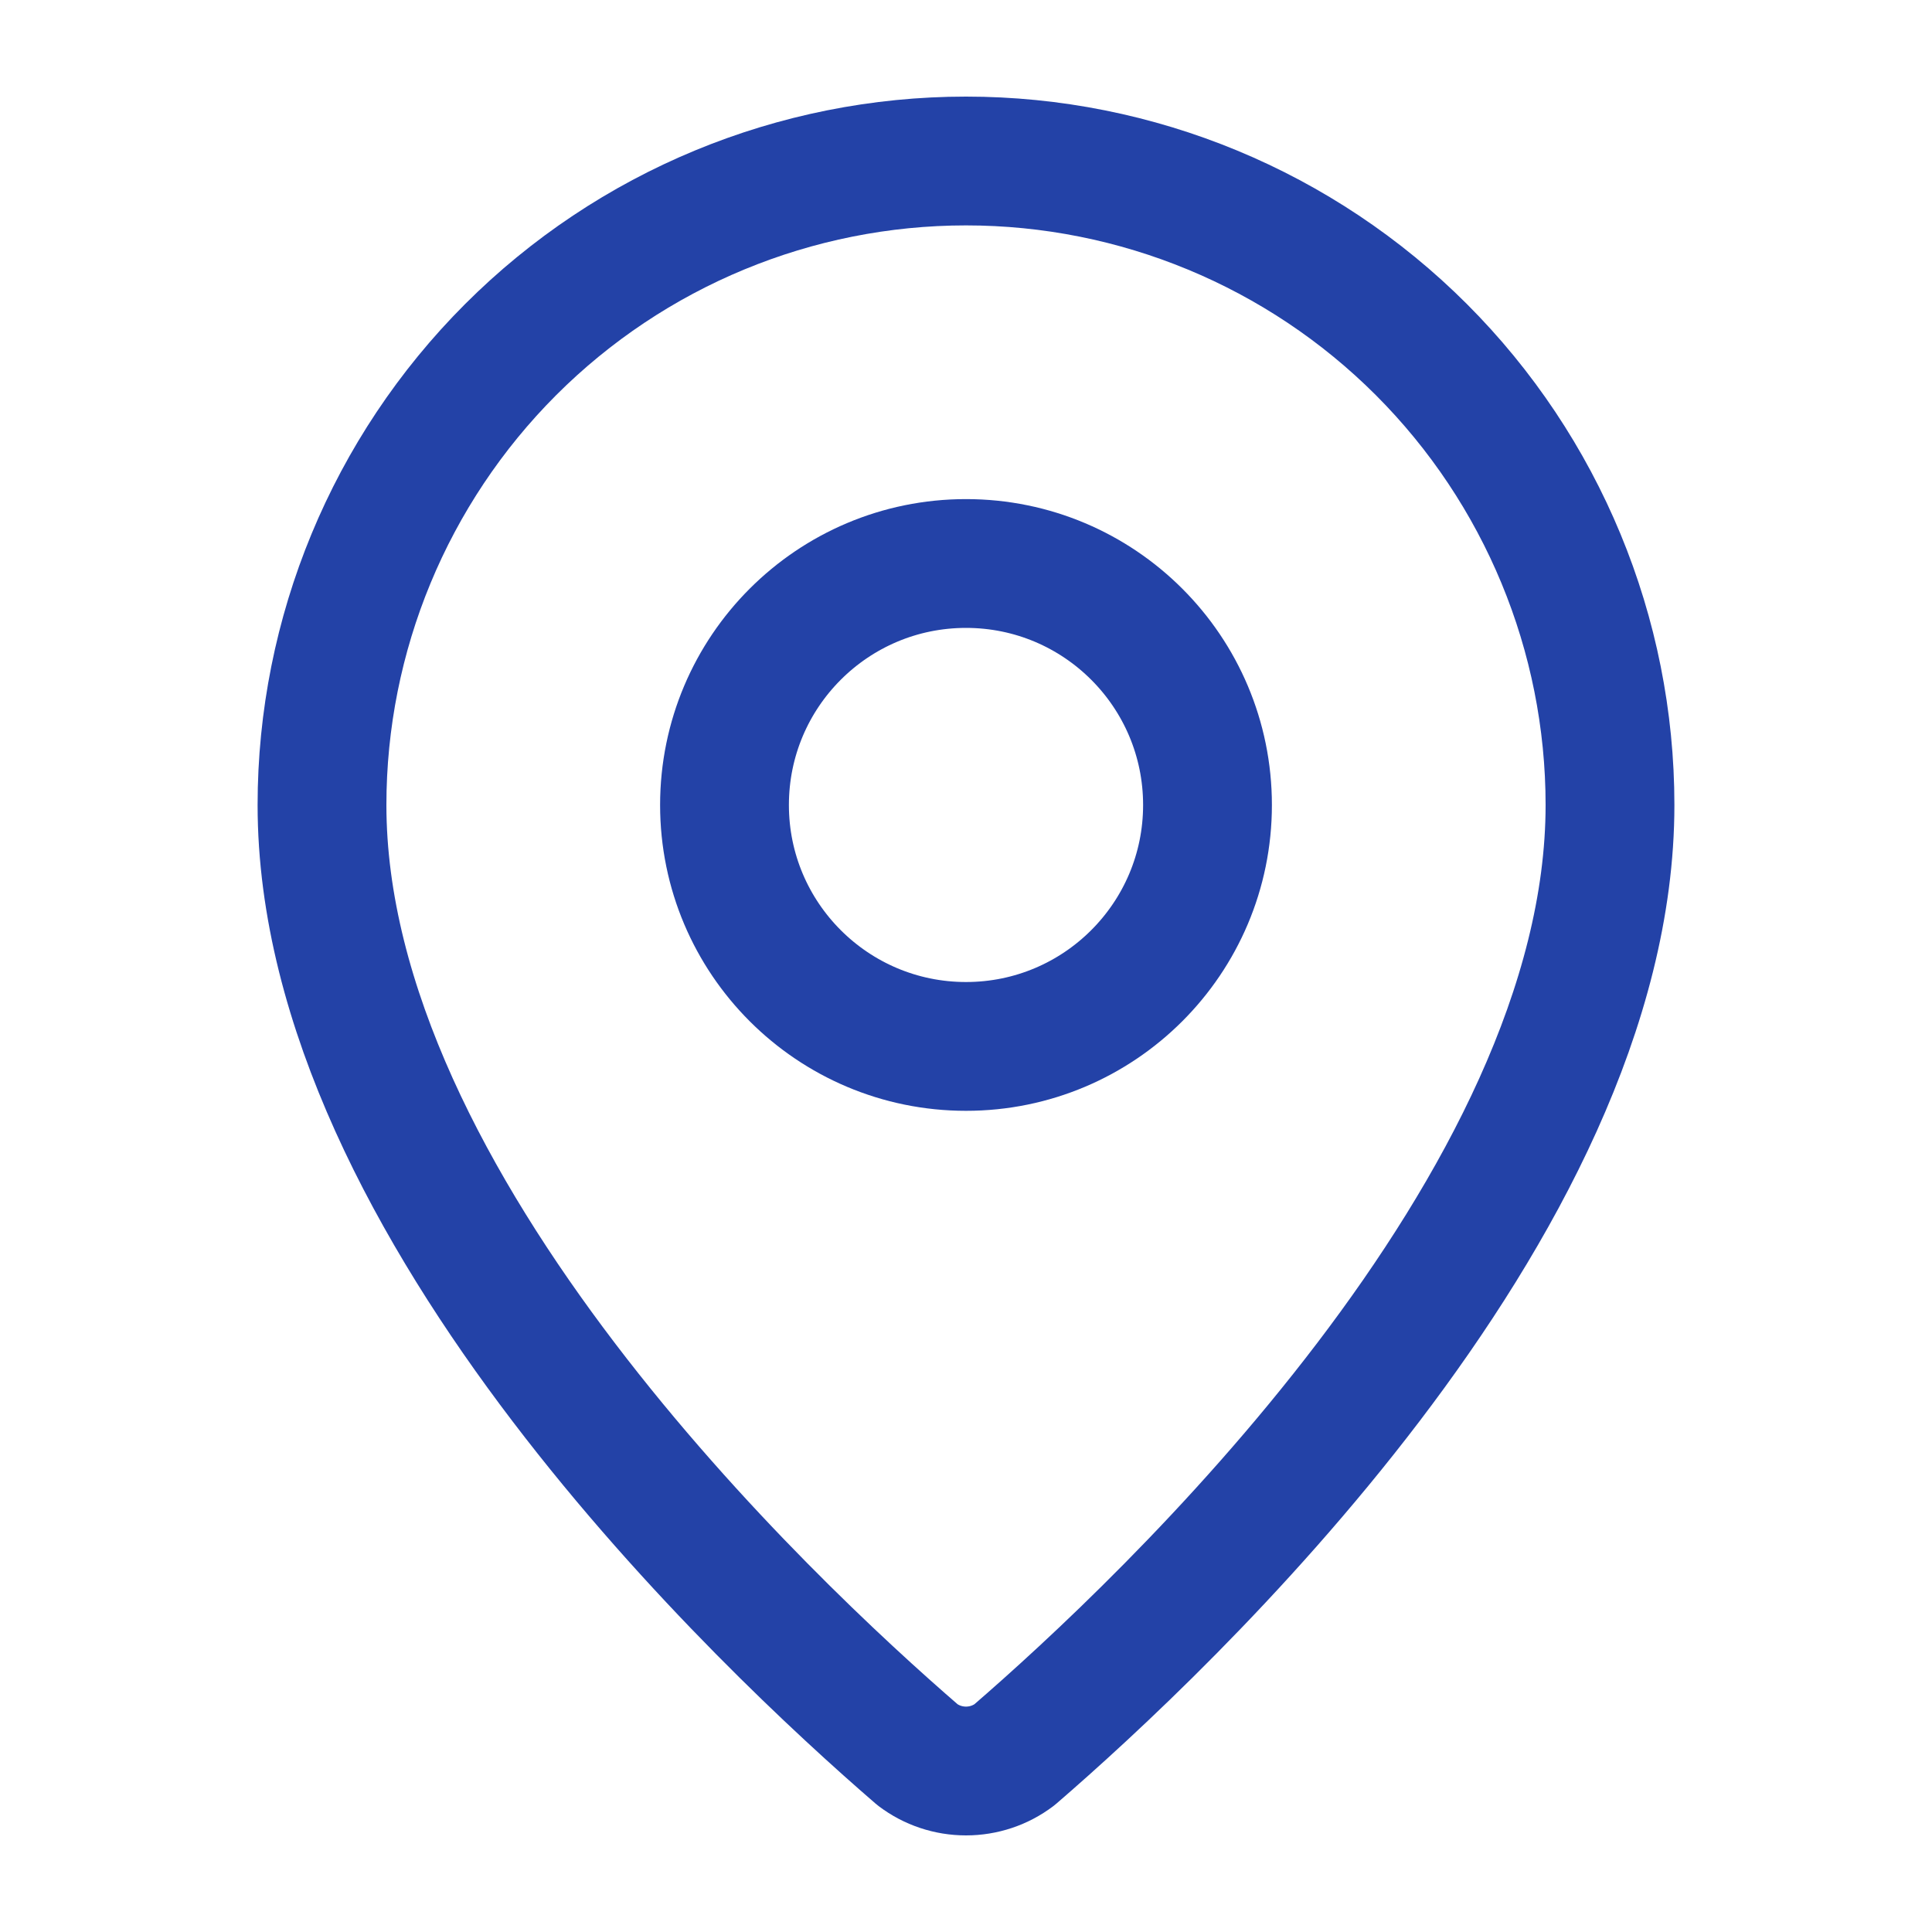
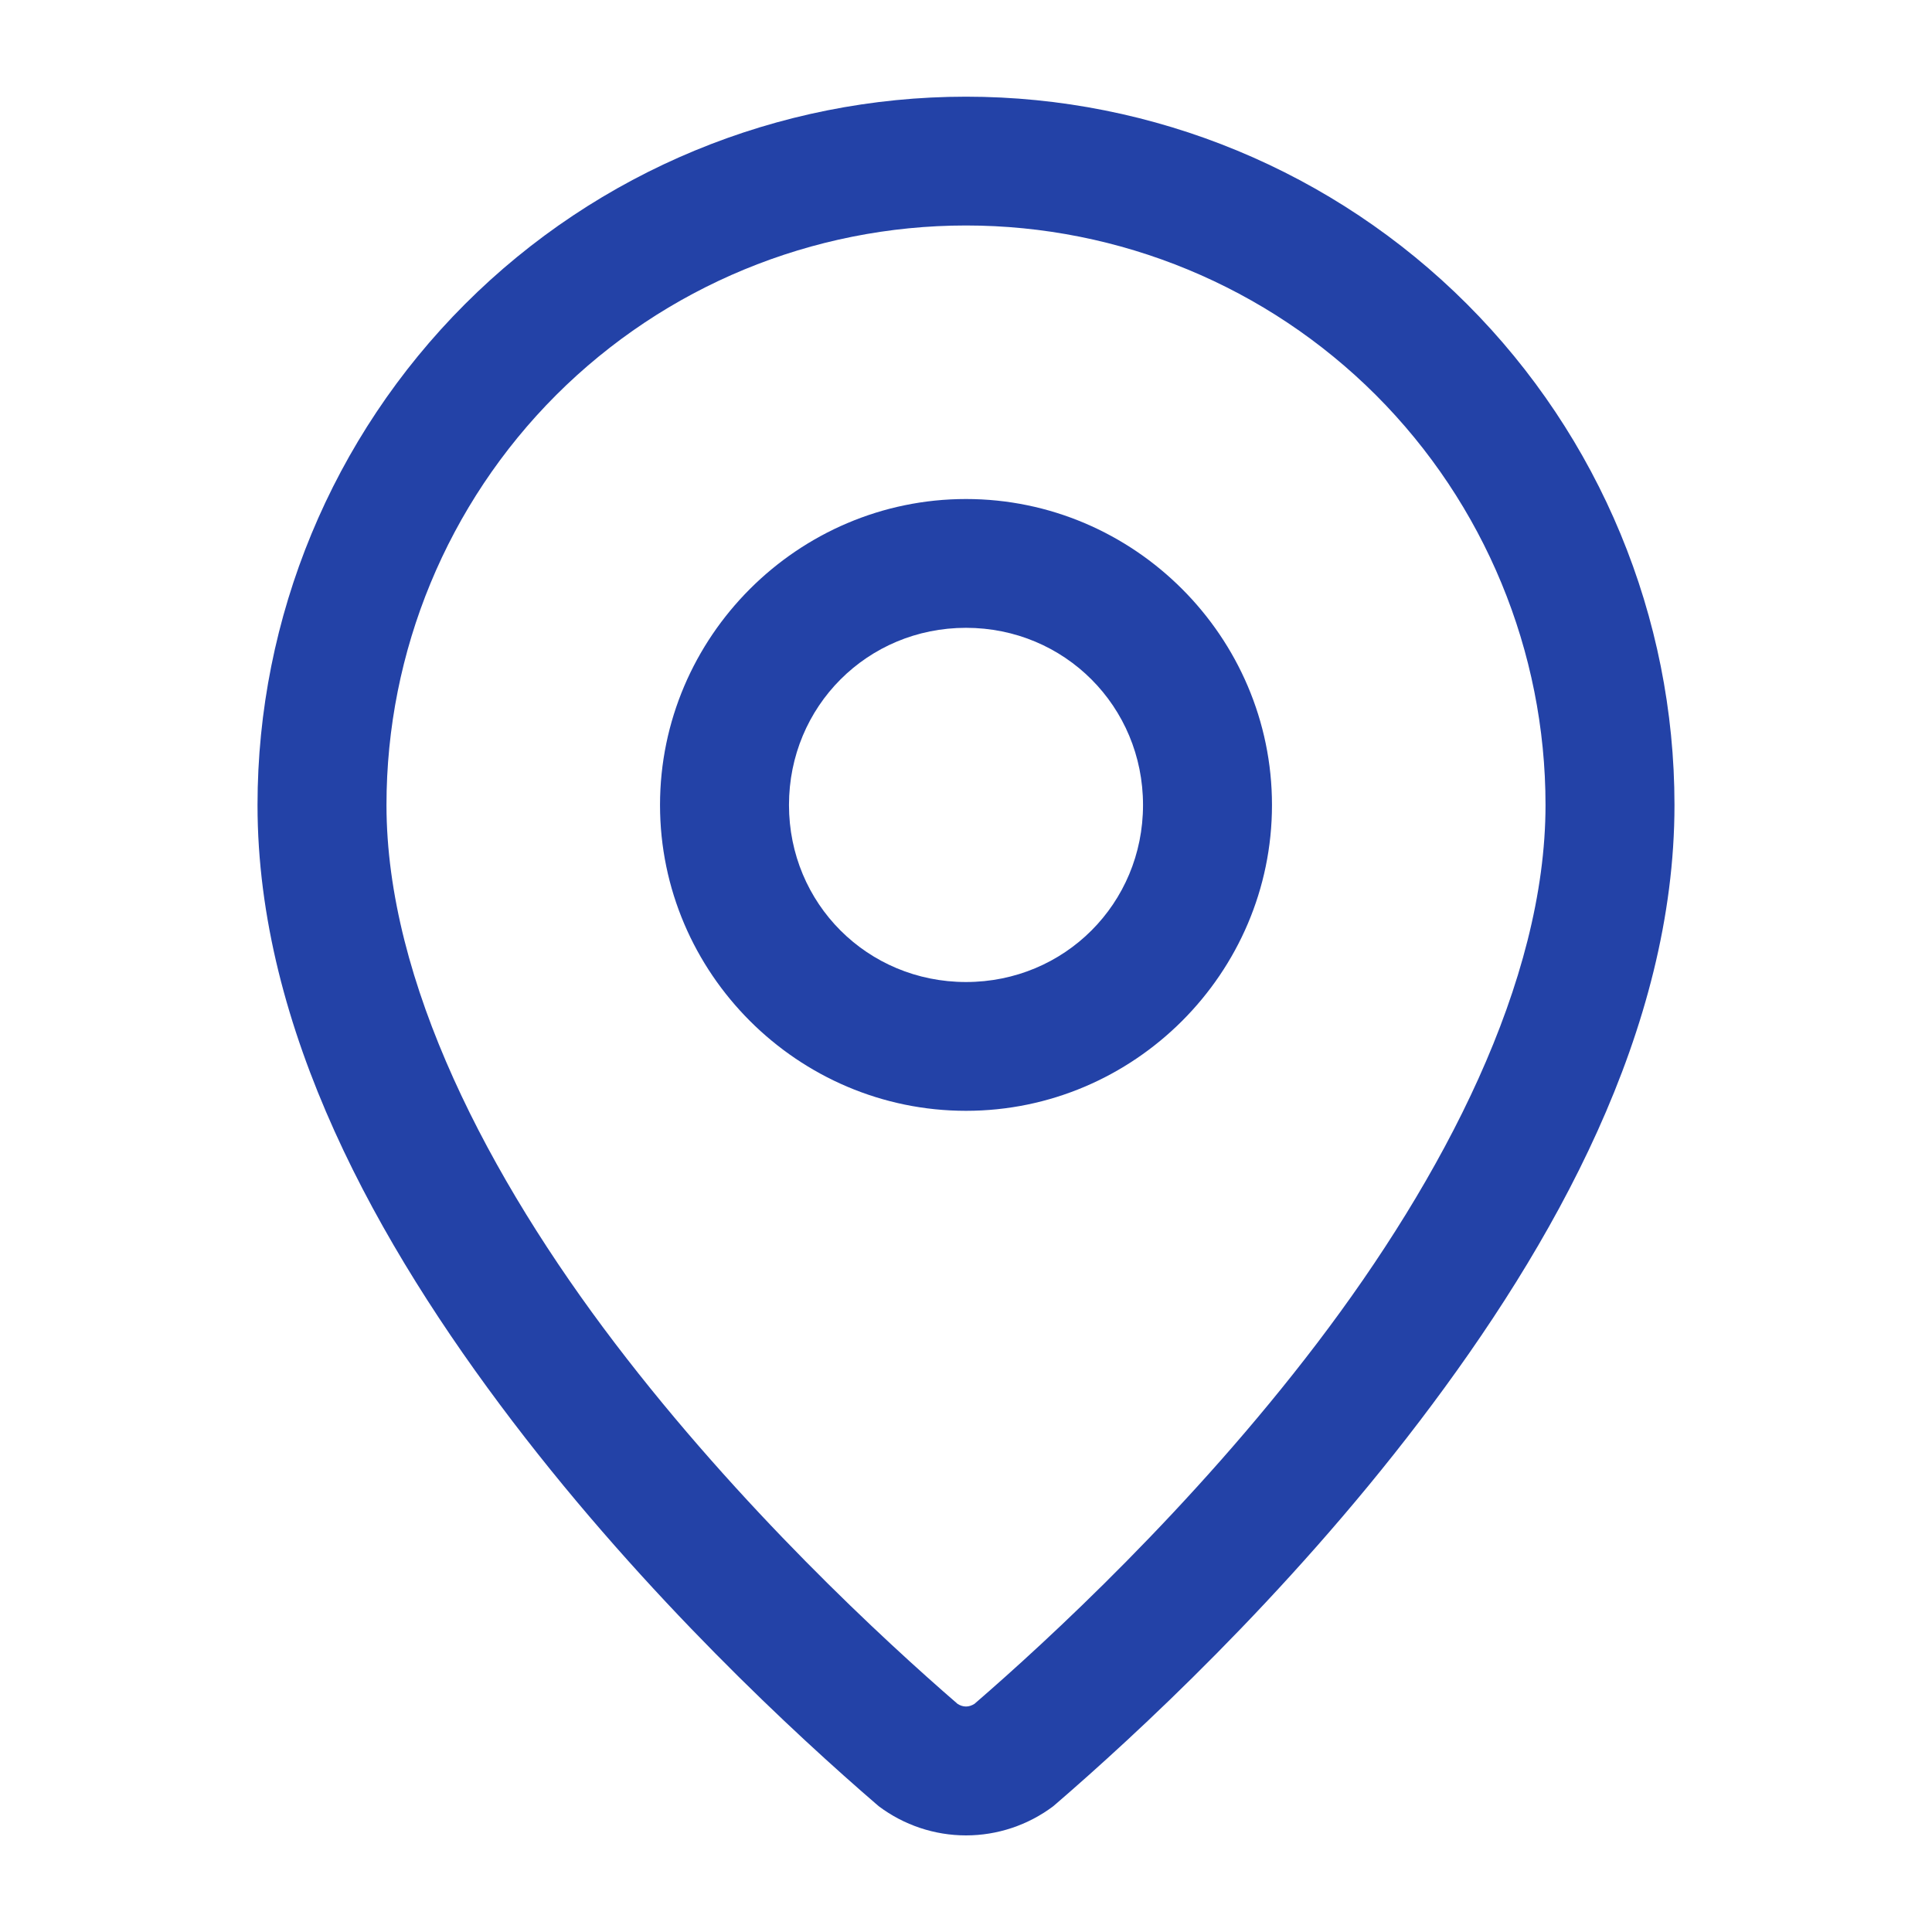
- <svg xmlns="http://www.w3.org/2000/svg" width="24" height="24" viewBox="0 0 24 24" fill="none">
-   <path d="M20 10C20 14.993 14.461 20.193 12.601 21.799C12.428 21.93 12.217 22 12 22C11.783 22 11.572 21.93 11.399 21.799C9.539 20.193 4 14.993 4 10C4 7.879 4.843 5.844 6.343 4.343C7.843 2.843 9.878 2 12 2C14.122 2 16.157 2.843 17.657 4.343C19.157 5.844 20 7.879 20 10Z" stroke="#2342A7" stroke-width="1.6" stroke-linecap="round" stroke-linejoin="round" />
-   <path d="M12 12.999C13.657 12.999 15 11.656 15 10C15 8.343 13.657 7 12 7C10.343 7 9 8.343 9 10C9 11.656 10.343 12.999 12 12.999Z" stroke="#2342A7" stroke-width="1.6" stroke-linecap="round" stroke-linejoin="round" />
+ <svg xmlns="http://www.w3.org/2000/svg" width="24" height="24" viewBox="0 0 24 24" fill="none" version="1.1" id="svg2">
+   <defs id="defs2" />
+   <path style="baseline-shift:baseline;display:inline;overflow:visible;vector-effect:none;fill:#2342a7;stroke-linecap:round;stroke-linejoin:round;enable-background:accumulate;stop-color:#000000;stop-opacity:1;opacity:1" d="m 12,1.201 c -2.334,0 -4.573,0.926 -6.223,2.576 C 4.127,5.427 3.199,7.666 3.199,10 c 0,2.792 1.495,5.459 3.166,7.654 1.671,2.195 3.556,3.925 4.512,4.75 a 0.8,0.8 0 0 0 0.041,0.035 c 0.312,0.234 0.692,0.361 1.082,0.361 0.39,0 0.77,-0.127 1.082,-0.361 a 0.8,0.8 0 0 0 0.041,-0.035 c 0.956,-0.825 2.841,-2.555 4.512,-4.75 1.671,-2.195 3.166,-4.862 3.166,-7.654 0,-2.334 -0.928,-4.573 -2.578,-6.223 C 16.573,2.127 14.334,1.201 12,1.201 Z m 0,1.6 c 1.91,0 3.741,0.757 5.092,2.107 C 18.442,6.259 19.199,8.09 19.199,10 c 0,2.201 -1.274,4.631 -2.838,6.686 -1.554,2.042 -3.346,3.694 -4.256,4.48 -0.032,0.02 -0.068,0.033 -0.105,0.033 -0.038,0 -0.074,-0.013 -0.105,-0.033 C 10.985,20.379 9.193,18.727 7.639,16.686 6.075,14.631 4.801,12.201 4.801,10 c 0,-1.91 0.757,-3.741 2.107,-5.092 C 8.259,3.558 10.09,2.801 12,2.801 Z" id="path1" />
+   <path style="baseline-shift:baseline;display:inline;overflow:visible;vector-effect:none;fill:#2342a7;stroke-linecap:round;stroke-linejoin:round;enable-background:accumulate;stop-color:#000000;stop-opacity:1;opacity:1" d="m 12,6.199 c -2.089,0 -3.801,1.712 -3.801,3.801 0,2.089 1.712,3.799 3.801,3.799 2.089,0 3.801,-1.71 3.801,-3.799 0,-2.089 -1.712,-3.801 -3.801,-3.801 z m 0,1.6 c 1.225,0 2.199,0.977 2.199,2.201 0,1.225 -0.975,2.199 -2.199,2.199 C 10.775,12.199 9.801,11.225 9.801,10 9.801,8.775 10.775,7.799 12,7.799 Z" id="path2" />
</svg>
